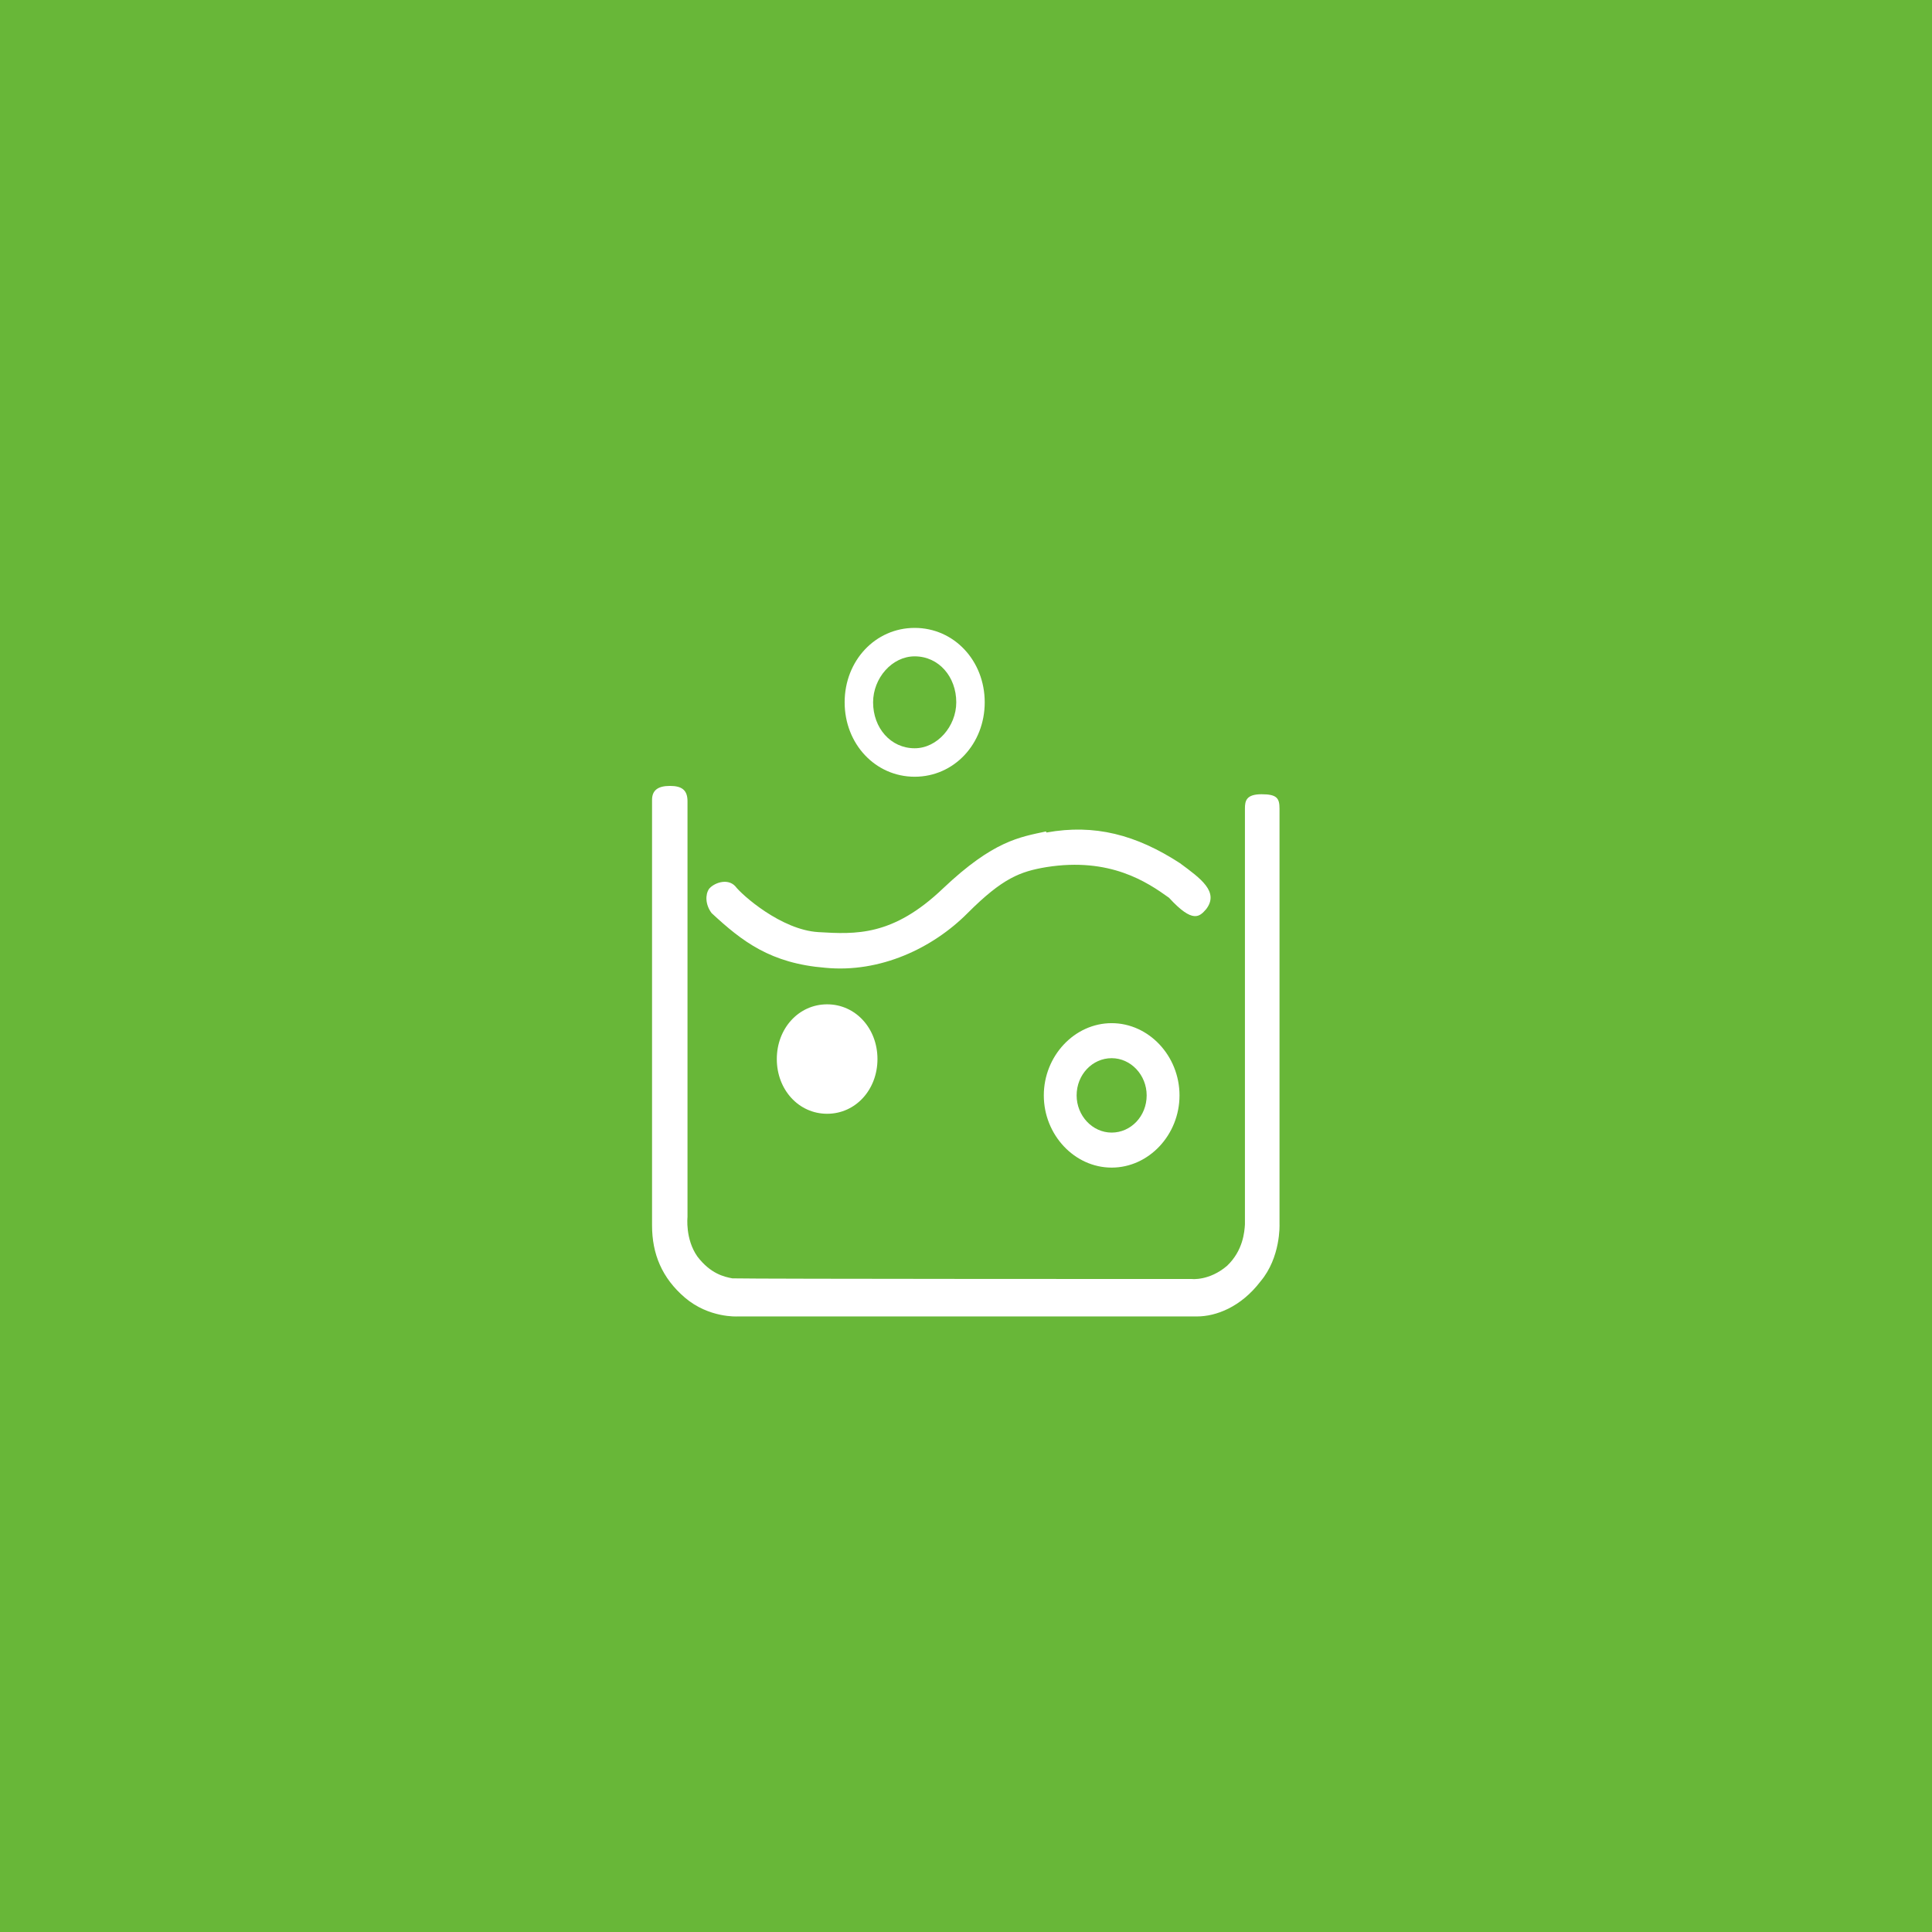
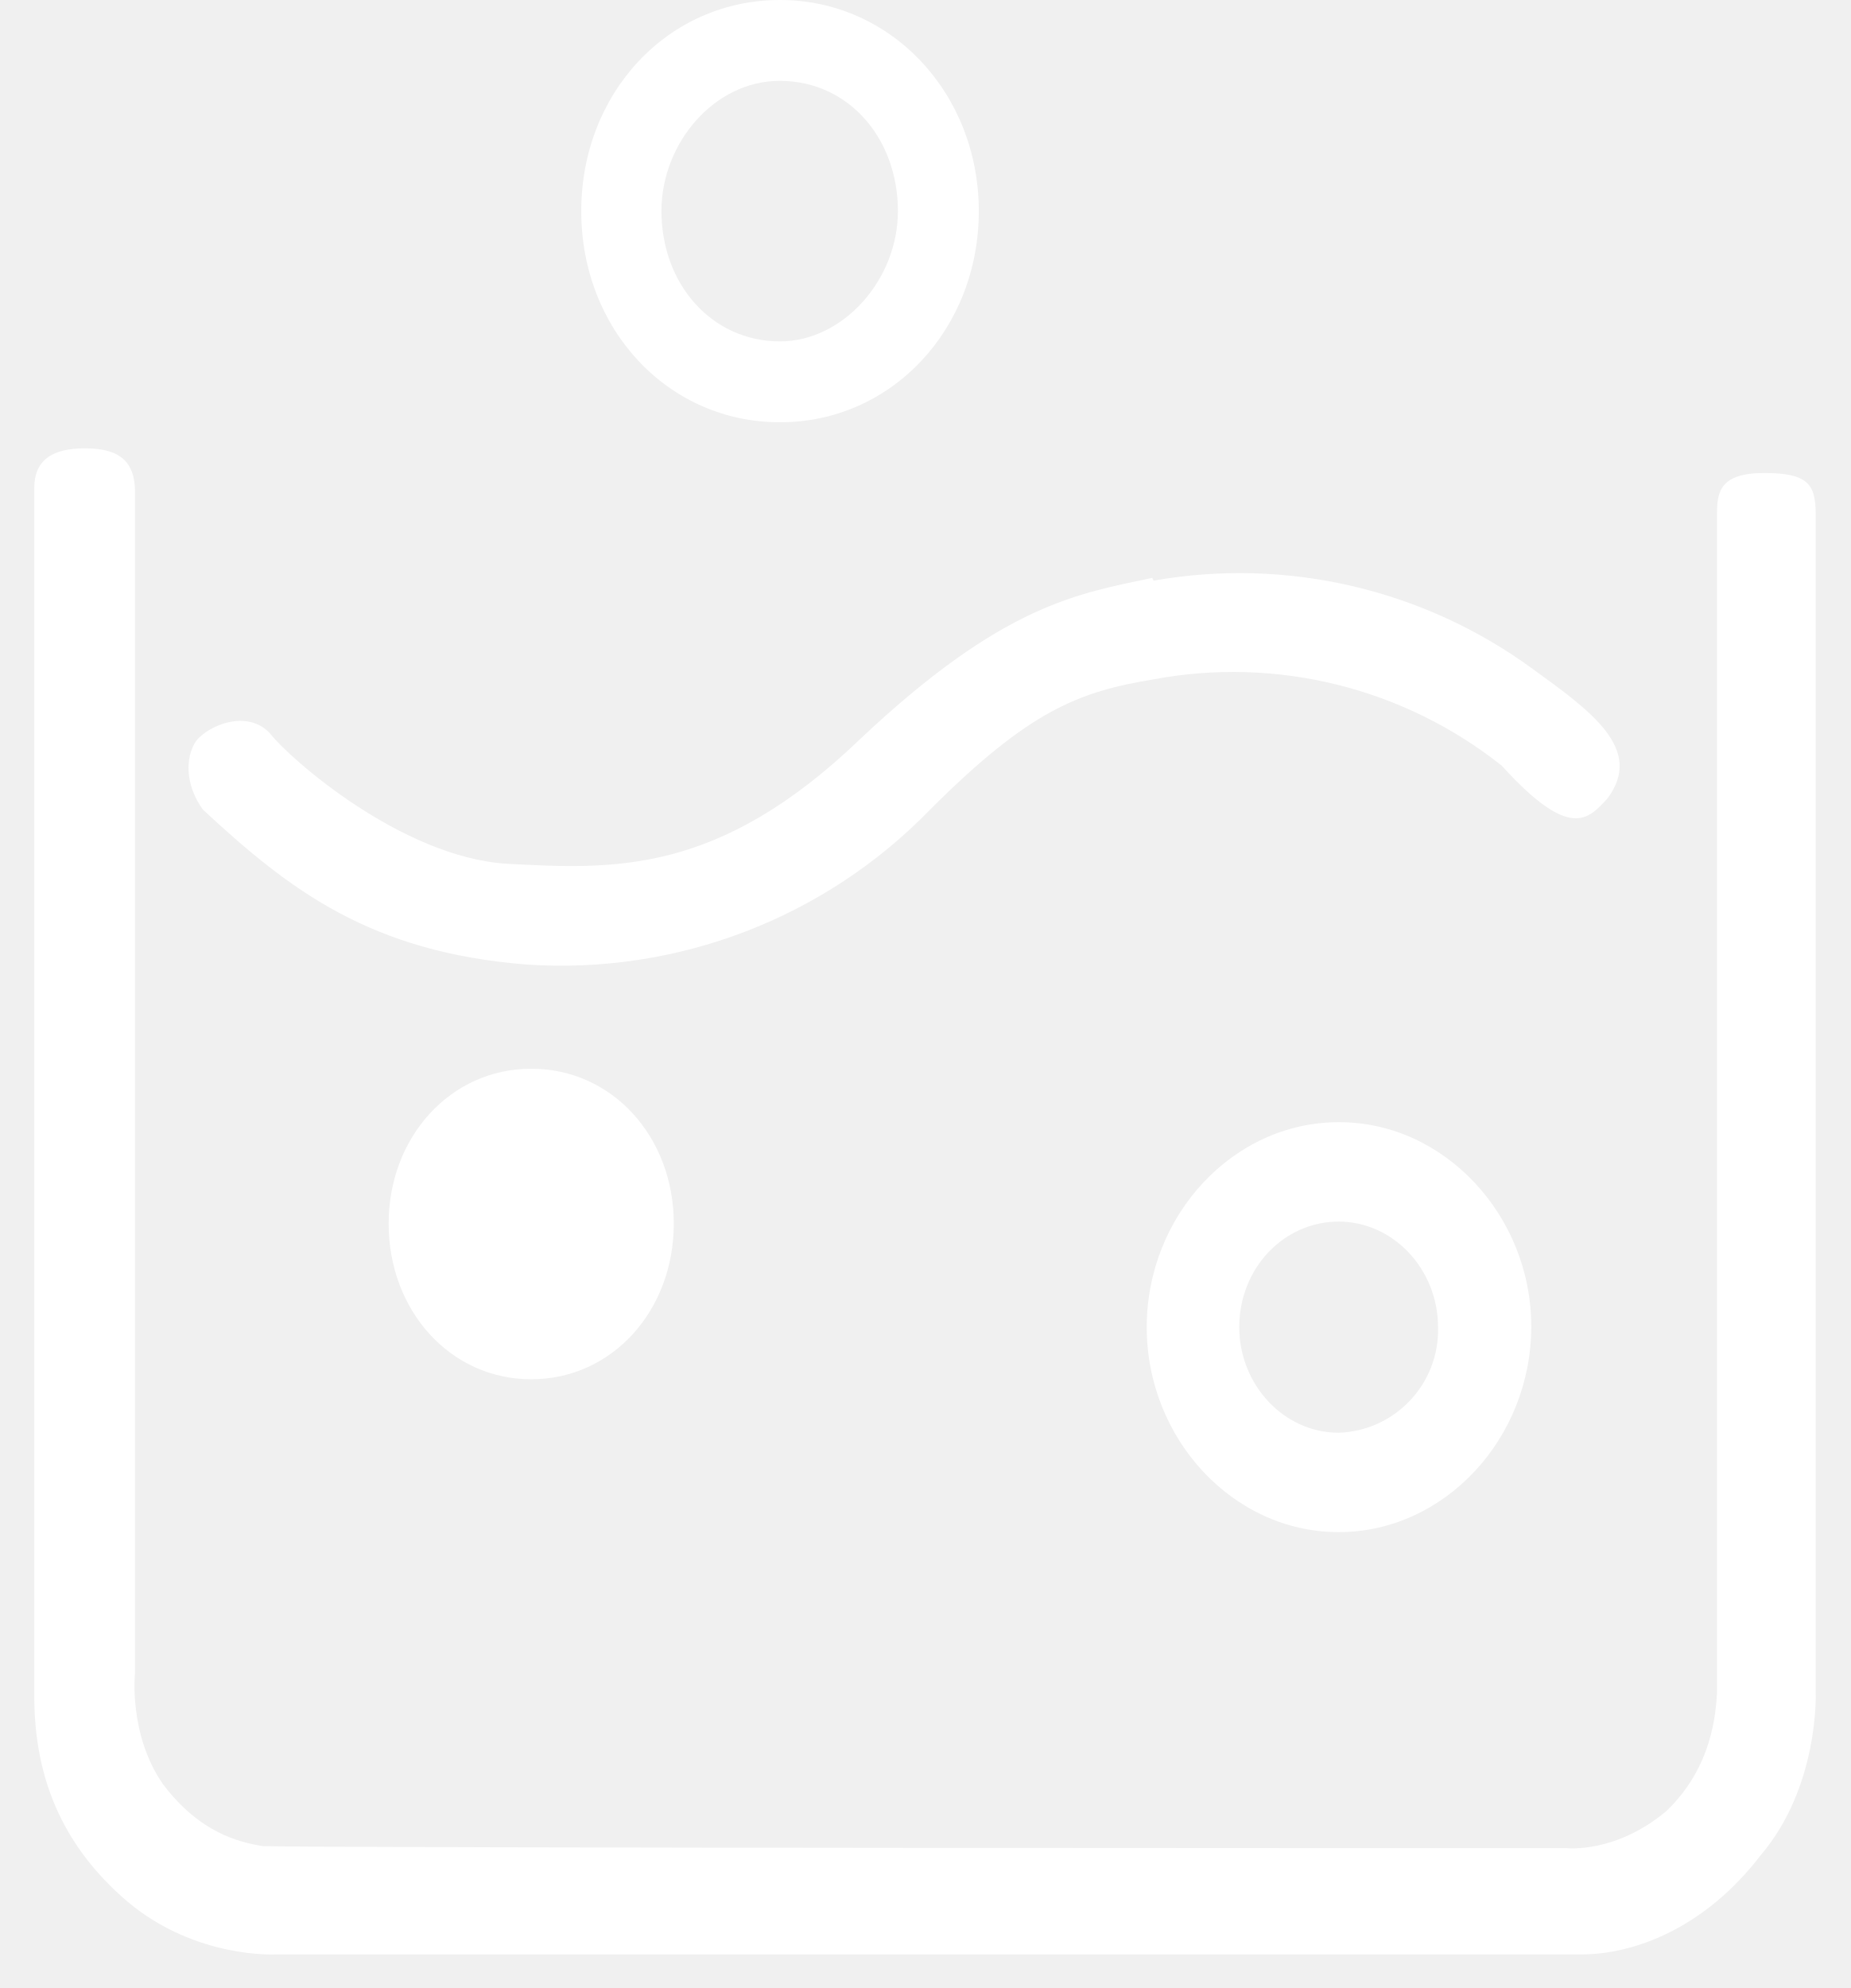
- <svg xmlns="http://www.w3.org/2000/svg" width="80" height="80" viewBox="0 0 80 80" fill="none">
-   <rect width="80" height="80" fill="#68B738" />
-   <path d="M37.875 26C36.244 26 34.975 27.359 34.975 29.081C34.975 30.803 36.244 32.163 37.875 32.163C39.506 32.163 40.775 30.803 40.775 29.081C40.775 27.359 39.506 26 37.875 26ZM37.875 27.178C38.872 27.178 39.597 28.021 39.597 29.081C39.597 30.078 38.808 30.984 37.875 30.984C36.878 30.984 36.153 30.142 36.153 29.081C36.153 28.084 36.932 27.178 37.875 27.178ZM27 50.741C27 51.919 27.408 52.916 28.359 53.731C29.356 54.583 30.534 54.511 30.534 54.511H49.566C50.345 54.511 51.378 54.13 52.194 53.061C53.037 52.064 52.982 50.704 52.982 50.704V33.486C52.982 33.051 52.873 32.888 52.239 32.888C51.605 32.888 51.55 33.159 51.55 33.477V50.695C51.532 50.994 51.478 51.783 50.807 52.417C50.073 53.042 49.357 52.961 49.357 52.961C49.357 52.961 31.232 52.961 30.326 52.934C29.982 52.87 29.42 52.743 28.876 52.028C28.368 51.303 28.468 50.396 28.468 50.396V33.178C28.468 32.715 28.233 32.543 27.743 32.543C27.254 32.543 27 32.715 27 33.123V50.741ZM43.312 34.428C42.225 34.664 41.138 34.809 39.053 36.784C36.969 38.778 35.428 38.688 33.888 38.597C32.347 38.506 30.716 37.056 30.444 36.694C30.108 36.34 29.538 36.576 29.356 36.812C29.202 37.047 29.202 37.455 29.465 37.808C30.734 38.987 31.912 39.893 34.178 40.074C36.443 40.292 38.618 39.267 40.068 37.808C41.518 36.358 42.243 36.087 43.331 35.905C45.959 35.488 47.499 36.522 48.406 37.174C49.403 38.262 49.674 37.953 49.946 37.645C50.49 36.929 49.72 36.377 48.859 35.742C47.046 34.564 45.324 34.111 43.331 34.473L43.312 34.428ZM34.25 41.587C33.072 41.587 32.166 42.584 32.166 43.853C32.166 45.122 33.072 46.119 34.25 46.119C35.428 46.119 36.334 45.122 36.334 43.853C36.334 42.584 35.428 41.587 34.25 41.587ZM46.031 42.367C44.491 42.367 43.222 43.726 43.222 45.358C43.222 46.989 44.491 48.348 46.031 48.348C47.572 48.348 48.841 46.989 48.841 45.358C48.841 43.726 47.572 42.367 46.031 42.367ZM46.031 43.817C46.829 43.817 47.481 44.515 47.481 45.358C47.481 46.218 46.829 46.898 46.031 46.898C45.234 46.898 44.581 46.2 44.581 45.358C44.581 44.497 45.234 43.817 46.031 43.817Z" fill="white" />
+ <svg xmlns="http://www.w3.org/2000/svg" width="27" height="29" fill="none">
+   <path fill="#fff" d="M11.38 0c-1.64 0-2.9 1.36-2.9 3.08s1.26 3.08 2.9 3.08c1.63 0 2.9-1.36 2.9-3.08S13 0 11.38 0Zm0 1.18c1 0 1.72.84 1.72 1.9 0 1-.8 1.9-1.72 1.9-1 0-1.73-.84-1.73-1.9 0-1 .78-1.9 1.72-1.9ZM.5 24.74c0 1.18.4 2.18 1.36 3 1 .84 2.17.77 2.17.77h19.04c.77 0 1.8-.38 2.62-1.45.85-1 .8-2.36.8-2.36V7.5c0-.44-.12-.6-.75-.6-.64 0-.69.27-.69.59V24.7c-.02.3-.07 1.08-.74 1.72-.74.62-1.45.54-1.45.54s-18.13 0-19.03-.03c-.35-.06-.91-.19-1.45-.9-.51-.73-.41-1.63-.41-1.63V7.18c0-.46-.24-.64-.73-.64s-.74.18-.74.58v17.62ZM16.81 8.43c-1.08.23-2.17.38-4.26 2.35-2.08 2-3.62 1.9-5.16 1.82-1.54-.1-3.17-1.54-3.45-1.9-.33-.36-.9-.12-1.08.11-.16.24-.16.64.1 1 1.27 1.18 2.45 2.08 4.72 2.26a7.5 7.5 0 0 0 5.89-2.26c1.45-1.45 2.17-1.72 3.26-1.9a6.3 6.3 0 0 1 5.08 1.26c1 1.1 1.26.78 1.54.48.54-.72-.23-1.27-1.1-1.9a7.24 7.24 0 0 0-5.52-1.28l-.02-.04Zm-9.06 7.16c-1.18 0-2.08 1-2.08 2.26 0 1.27.9 2.27 2.08 2.27 1.18 0 2.08-1 2.08-2.27s-.9-2.26-2.08-2.26Zm11.78.78c-1.54 0-2.8 1.36-2.8 2.99 0 1.63 1.26 2.99 2.8 2.99 1.54 0 2.81-1.36 2.81-3 0-1.62-1.27-2.98-2.8-2.98Zm0 1.45c.8 0 1.45.7 1.45 1.54a1.5 1.5 0 0 1-1.45 1.54c-.8 0-1.45-.7-1.45-1.54 0-.86.65-1.54 1.45-1.54Z" />
</svg>
